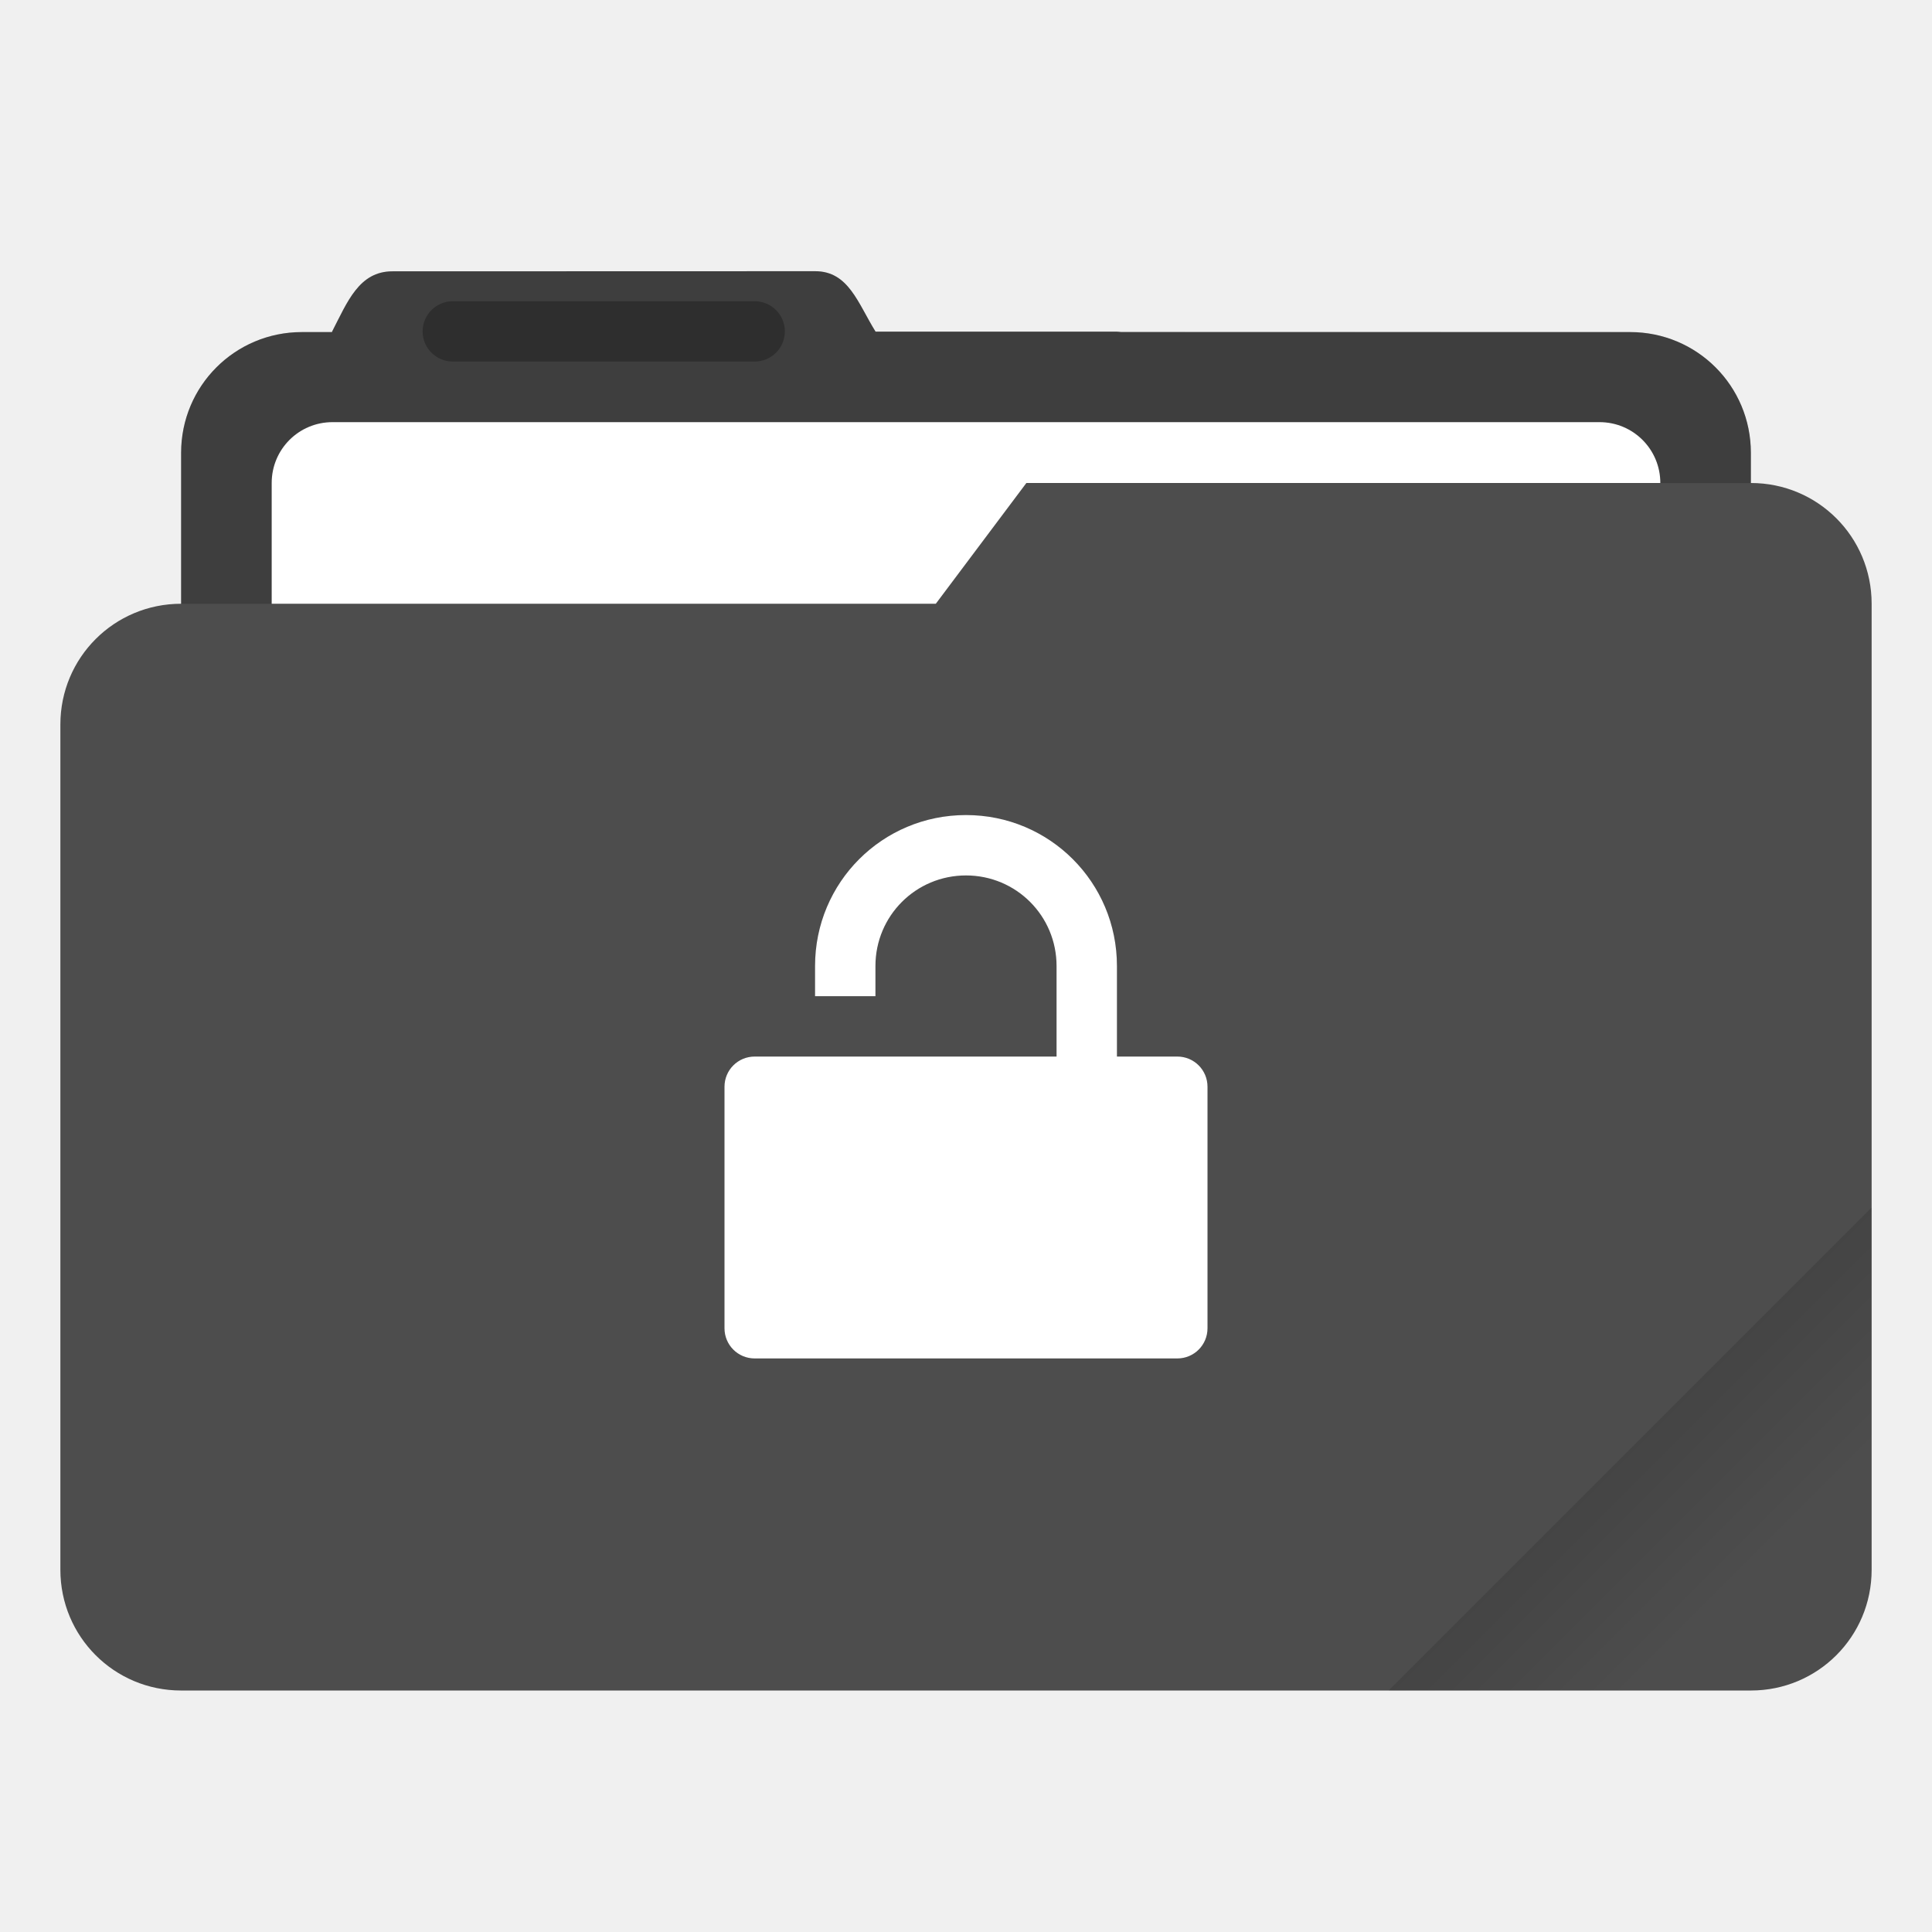
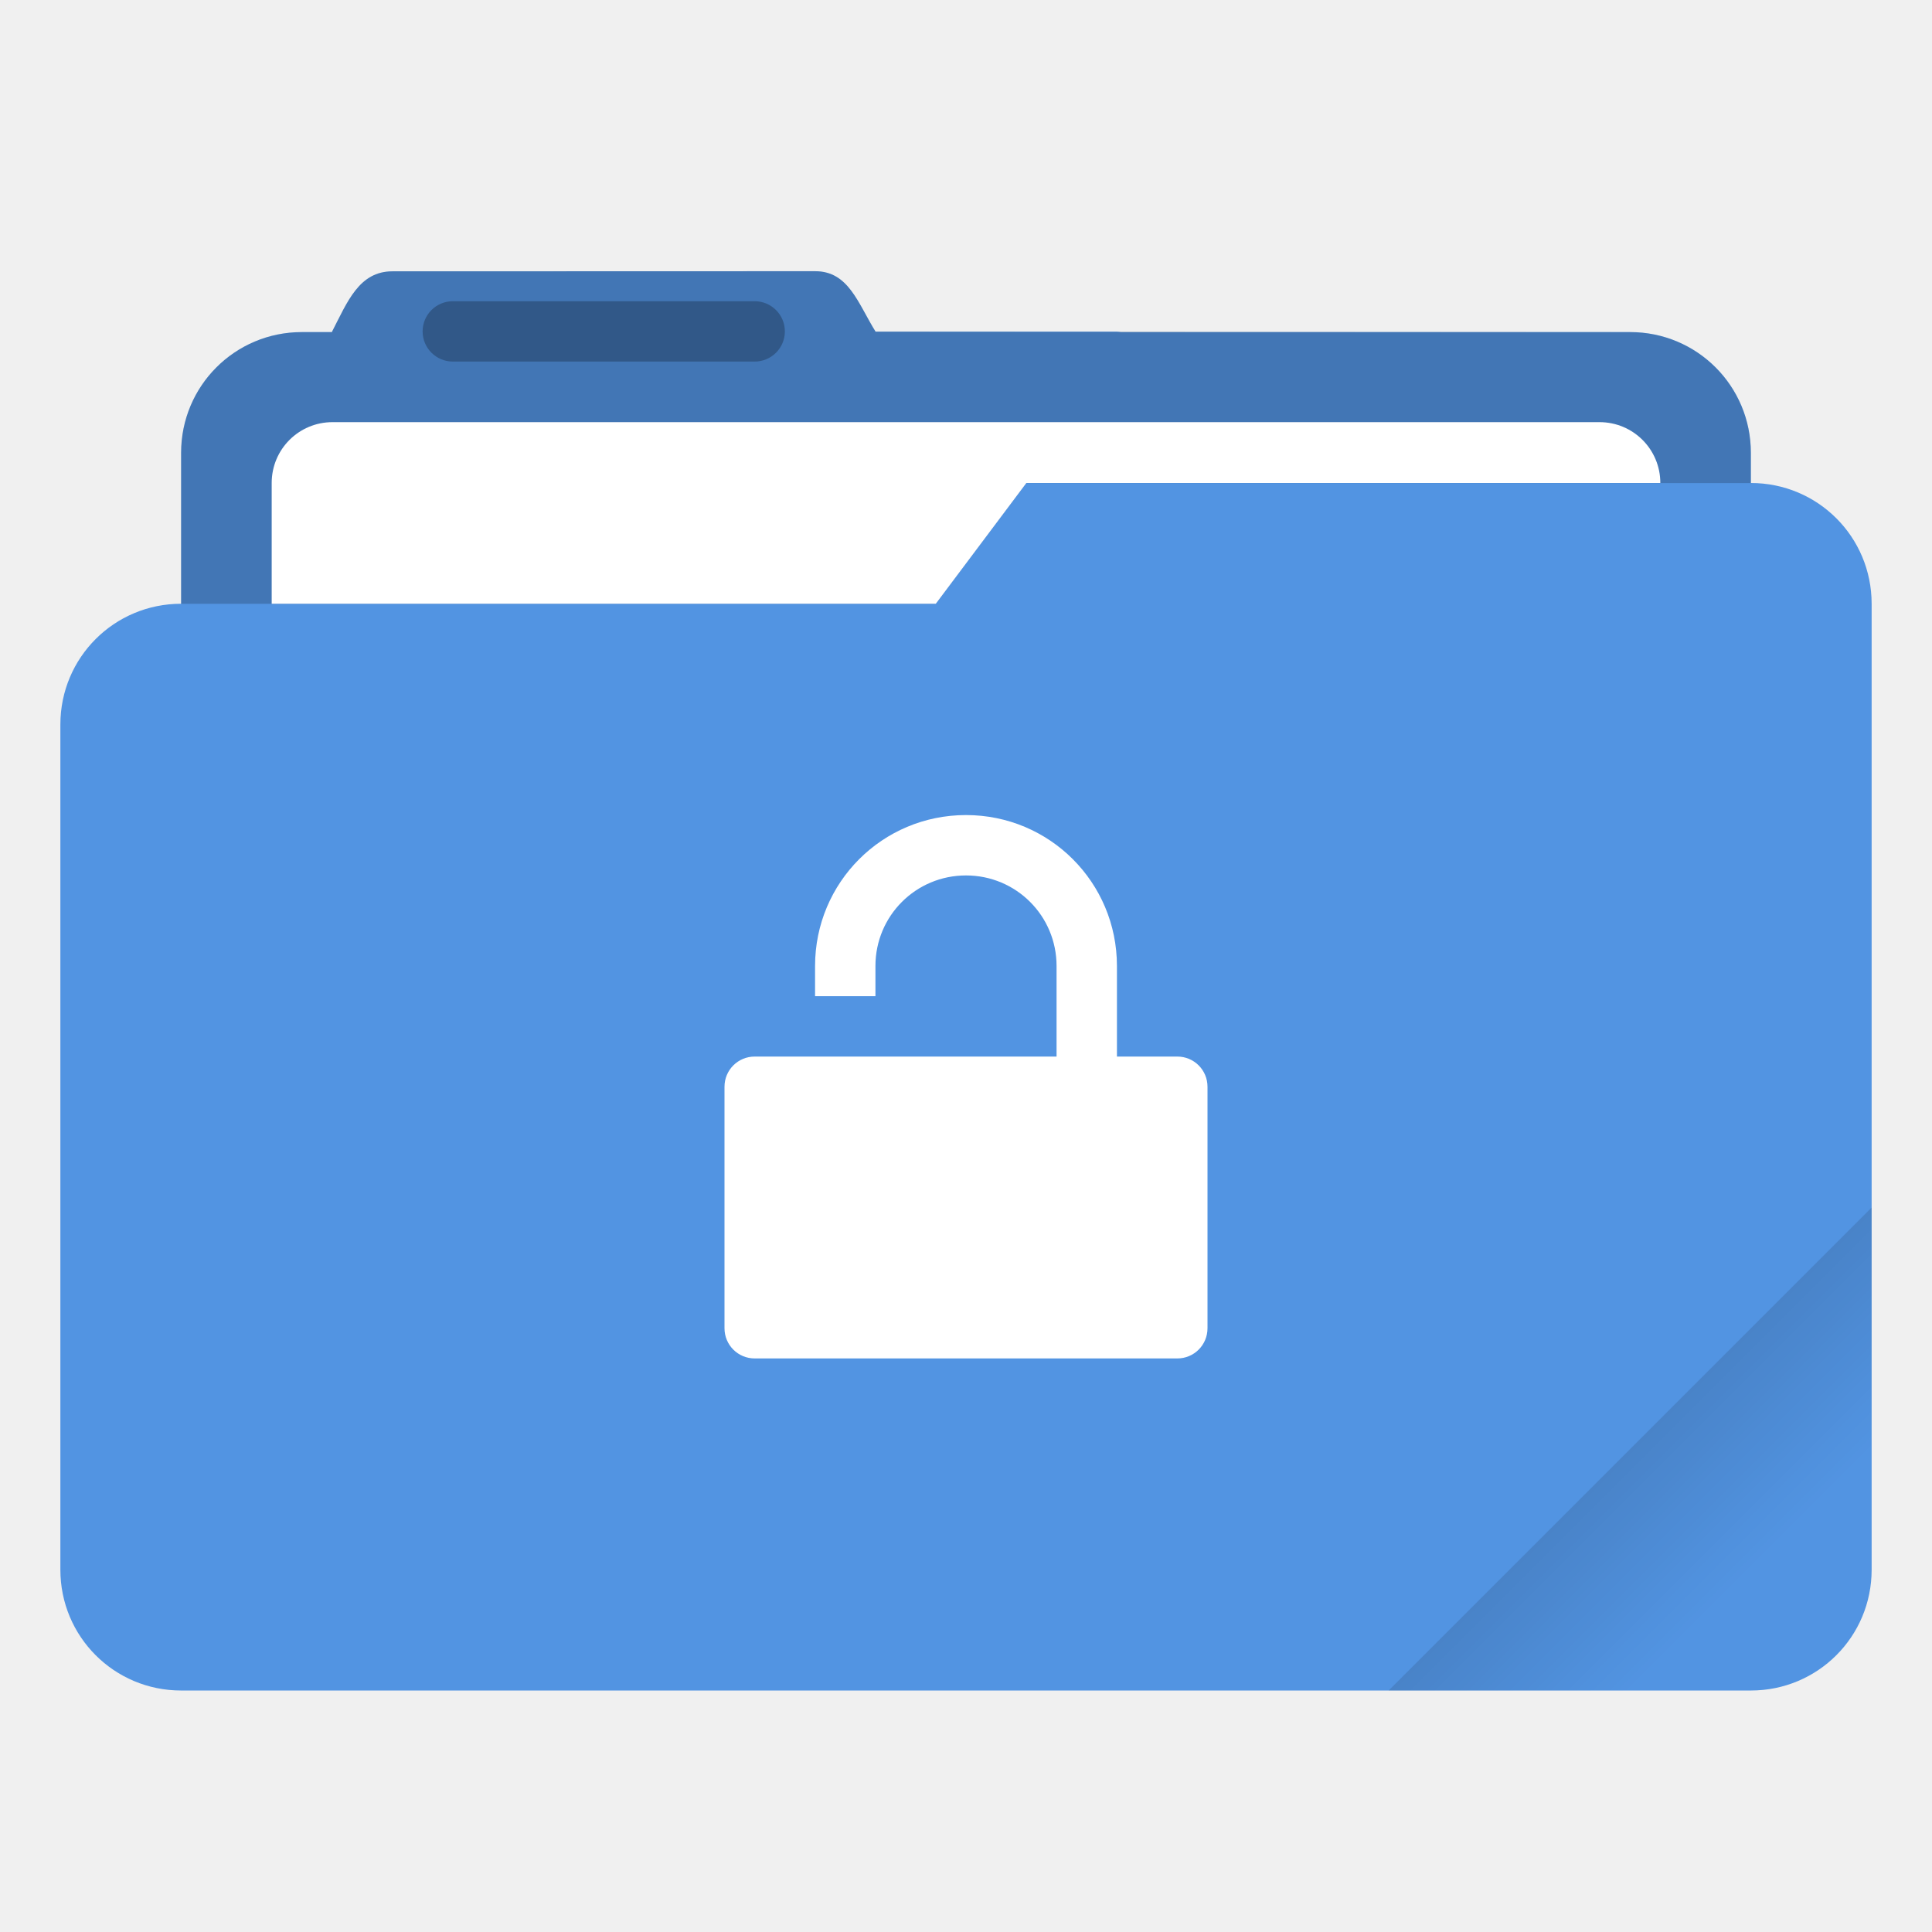
<svg xmlns="http://www.w3.org/2000/svg" width="64" height="64" version="1.1">
  <defs>
    <style id="current-color-scheme" type="text/css">.ColorScheme-Text {
        color:#333333;
      }
      .ColorScheme-Background{
        color:#ffffff;
      }
      .ColorScheme-Highlight {
-         color:#4d4d4d;
+         color:#5294e2;
      }</style>
    <style type="text/css" />
    <linearGradient id="linearGradient892" x1="-197.72" x2="-197.72" y1="263.86" y2="273.76" gradientTransform="rotate(-45,-337.55,-145.8)" gradientUnits="userSpaceOnUse">
      <stop offset="0" />
      <stop stop-opacity="0" offset="1" />
    </linearGradient>
  </defs>
  <g transform="scale(3.7796)">
-     <path class="ColorScheme-Highlight" transform="scale(.26458)" d="m27.002 8.984-14 0.004c-1.11 0-1.493 1.013-2.002 1.998v0.014h-1c-2.216 0-4 1.784-4 4v5c-2.216 0-4 1.784-4 4v28c0 2.216 1.784 4 4 4h52c2.216 0 4-1.784 4-4v-32c0-2.216-1.784-4-4-4v-1c0-2.216-1.784-4-4-4h-16.859c-0.047-0.003-0.092-0.014-0.141-0.014h-7.996c-0.586-0.941-0.891-2.002-2.002-2.002z" fill="#4d4d4d" />
+     <path class="ColorScheme-Highlight" transform="scale(.26458)" d="m27.002 8.984-14 0.004c-1.11 0-1.493 1.013-2.002 1.998v0.014h-1c-2.216 0-4 1.784-4 4v5c-2.216 0-4 1.784-4 4v28c0 2.216 1.784 4 4 4h52c2.216 0 4-1.784 4-4v-32c0-2.216-1.784-4-4-4v-1c0-2.216-1.784-4-4-4h-16.859c-0.047-0.003-0.092-0.014-0.141-0.014h-7.996c-0.586-0.941-0.891-2.002-2.002-2.002z" fill="currentColor" />
    <path id="shadow" d="m7.144 2.377-3.704 0.001c-0.294 0-0.395 0.268-0.53 0.529v0.004h-0.265c-0.586 0-1.058 0.472-1.058 1.058v1.323h6.614l0.794-1.058h6.35v-0.265c0-0.586-0.472-1.058-1.058-1.058l-6.613-0.004c-0.155-0.249-0.236-0.53-0.53-0.53z" fill="#000000" opacity=".2" />
    <path transform="scale(.26458)" d="m11.016 13.984c-1.117 0-2.016 0.899-2.016 2.016v4h22l3-4h21c0-1.117-0.899-2.016-2.016-2.016h-41.969z" fill="#ffffff" />
    <rect x="3.704" y="2.64" width="3.175" height=".529" rx=".265" ry=".265" opacity=".25" />
    <path transform="scale(.26458)" d="m62 40-16 16h12c2.216 0 4-1.784 4-4z" fill="url(#linearGradient892)" opacity=".2" style="fill:url(#linearGradient892)" />
  </g>
-   <path class="ColorScheme-Background" d="m32 27c-2.77 0-5 2.23-5 5v1h2v-1c0-1.662 1.338-3 3-3s3 1.338 3 3v3h-10c-0.554 0-1 0.446-1 1v8c0 0.554 0.446 1 1 1h14c0.554 0 1-0.446 1-1v-8c0-0.554-0.446-1-1-1h-2v-3c0-2.77-2.23-5-5-5z" fill="#ffffff" />
+   <path class="ColorScheme-Background" d="m32 27c-2.77 0-5 2.23-5 5v1h2v-1c0-1.662 1.338-3 3-3s3 1.338 3 3v3h-10c-0.554 0-1 0.446-1 1v8c0 0.554 0.446 1 1 1h14c0.554 0 1-0.446 1-1v-8c0-0.554-0.446-1-1-1h-2v-3c0-2.77-2.23-5-5-5z" fill="currentColor" />
</svg>
